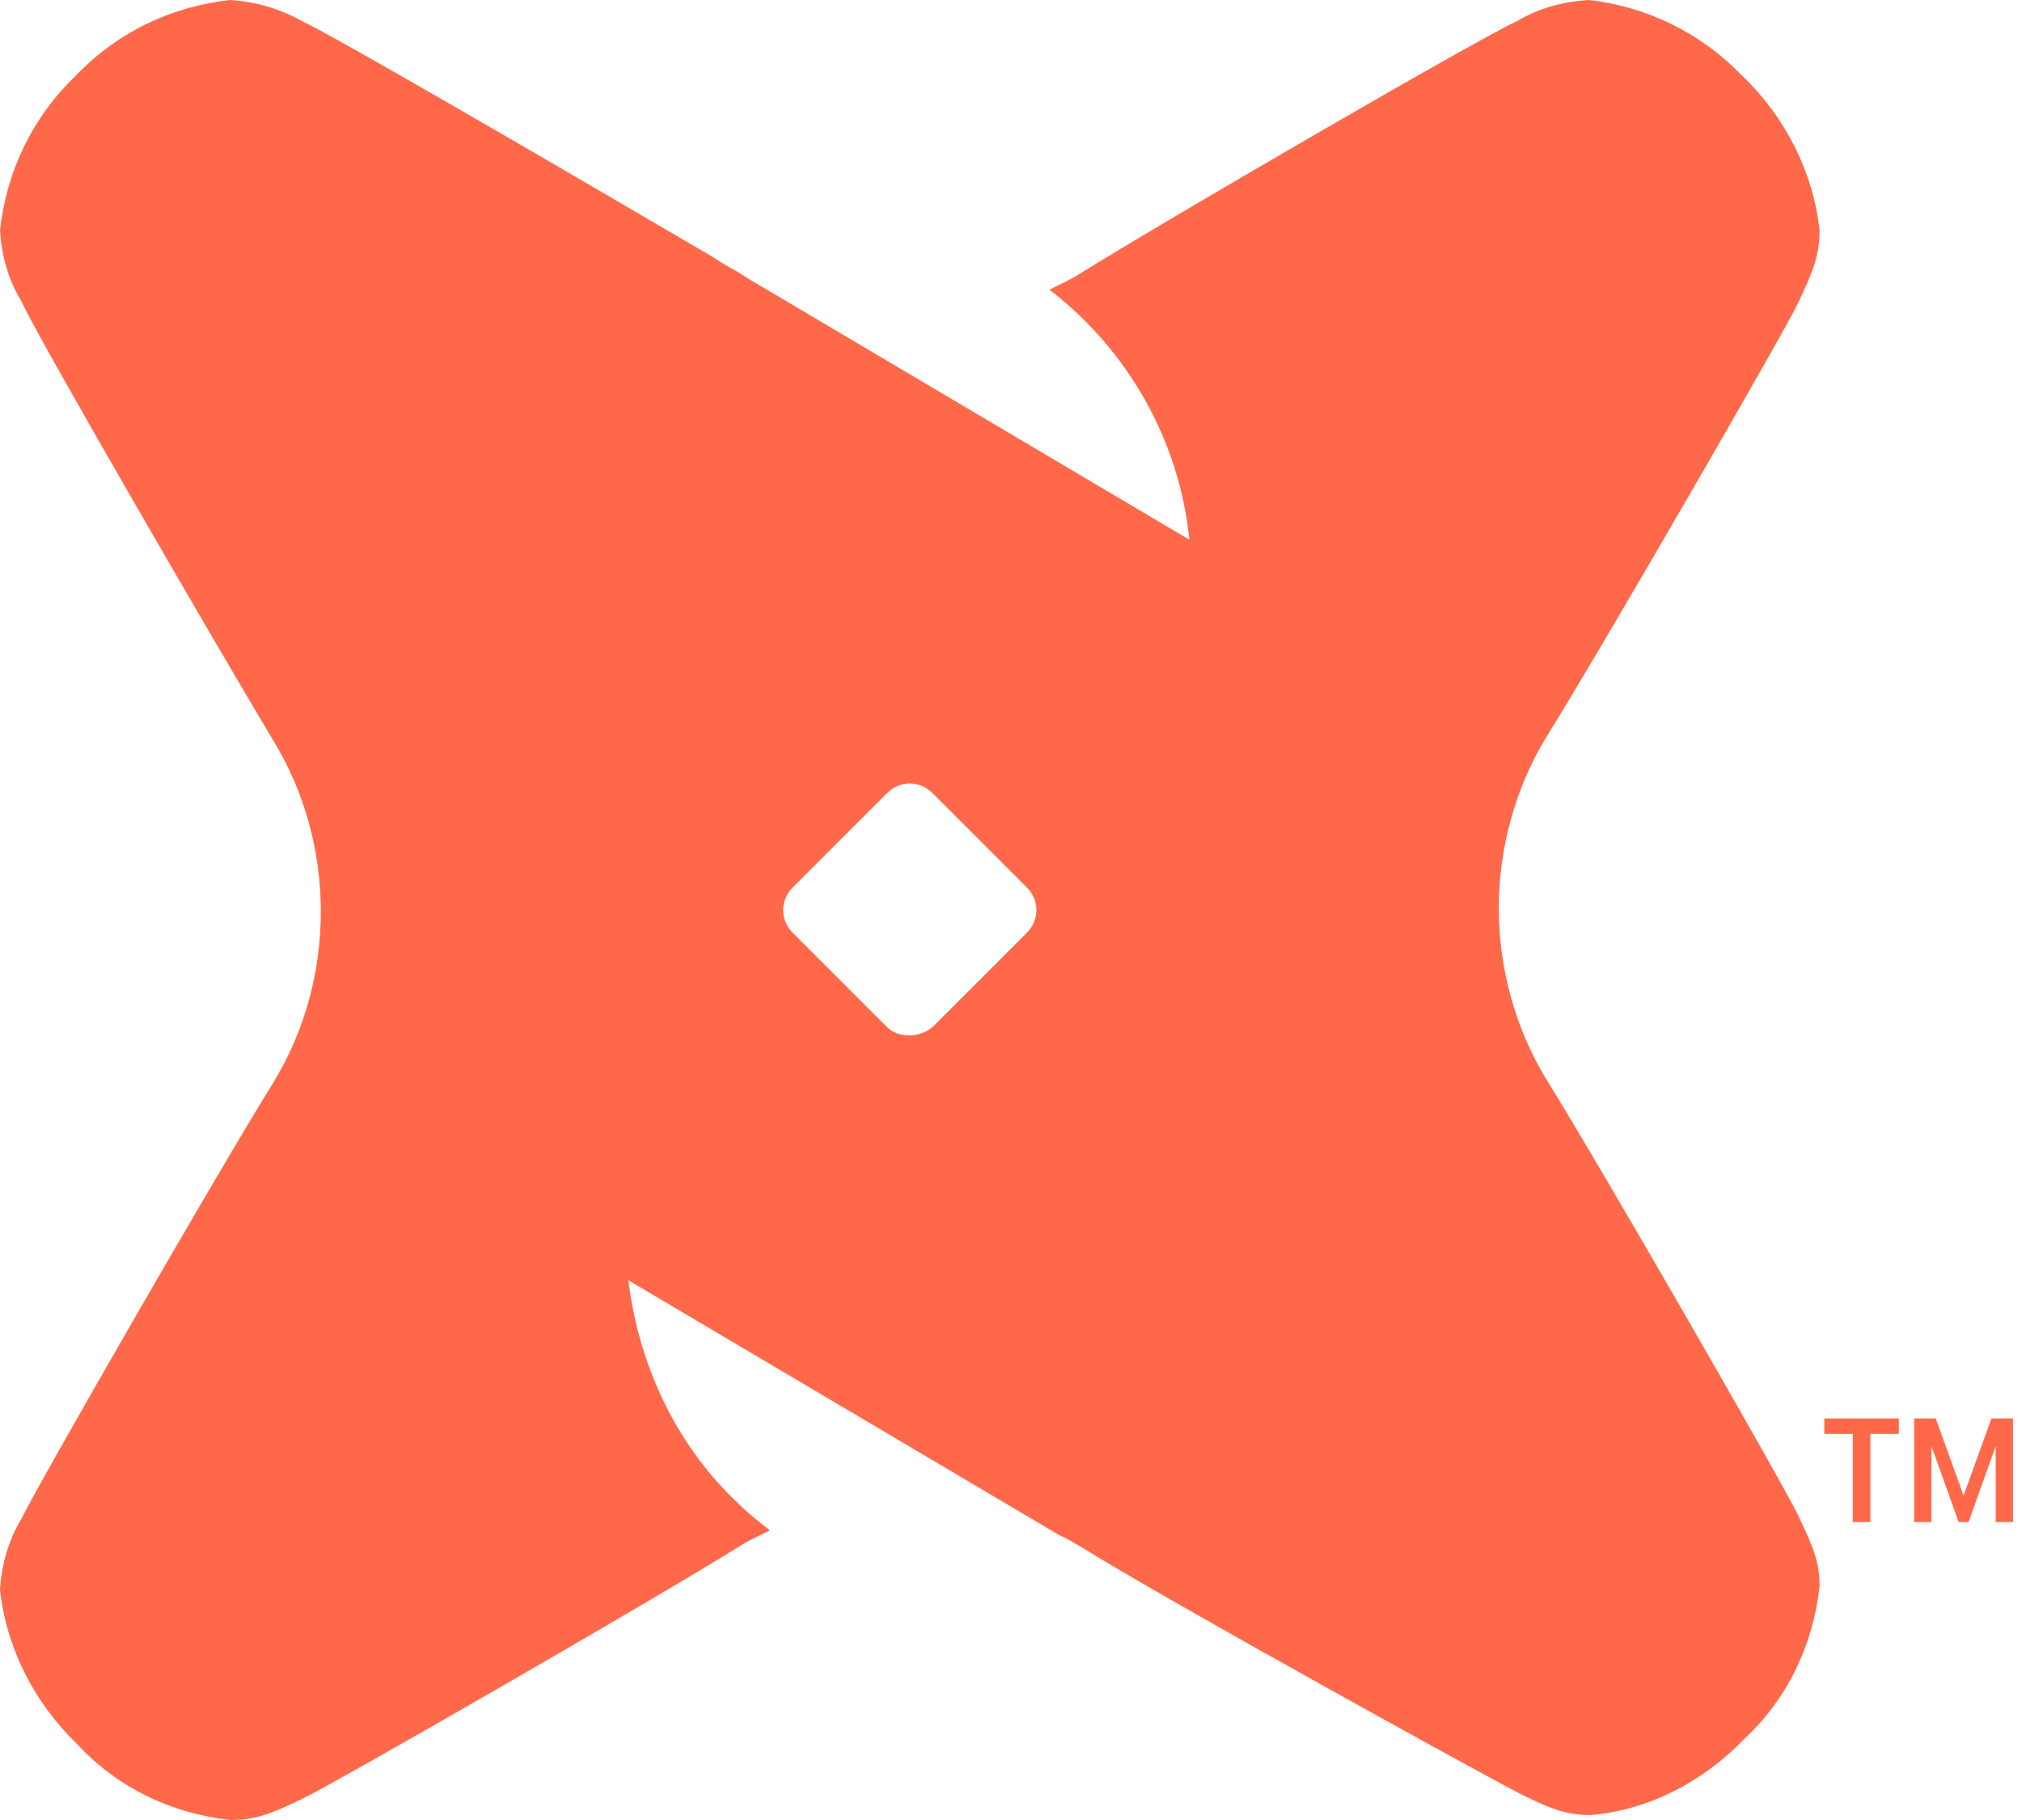
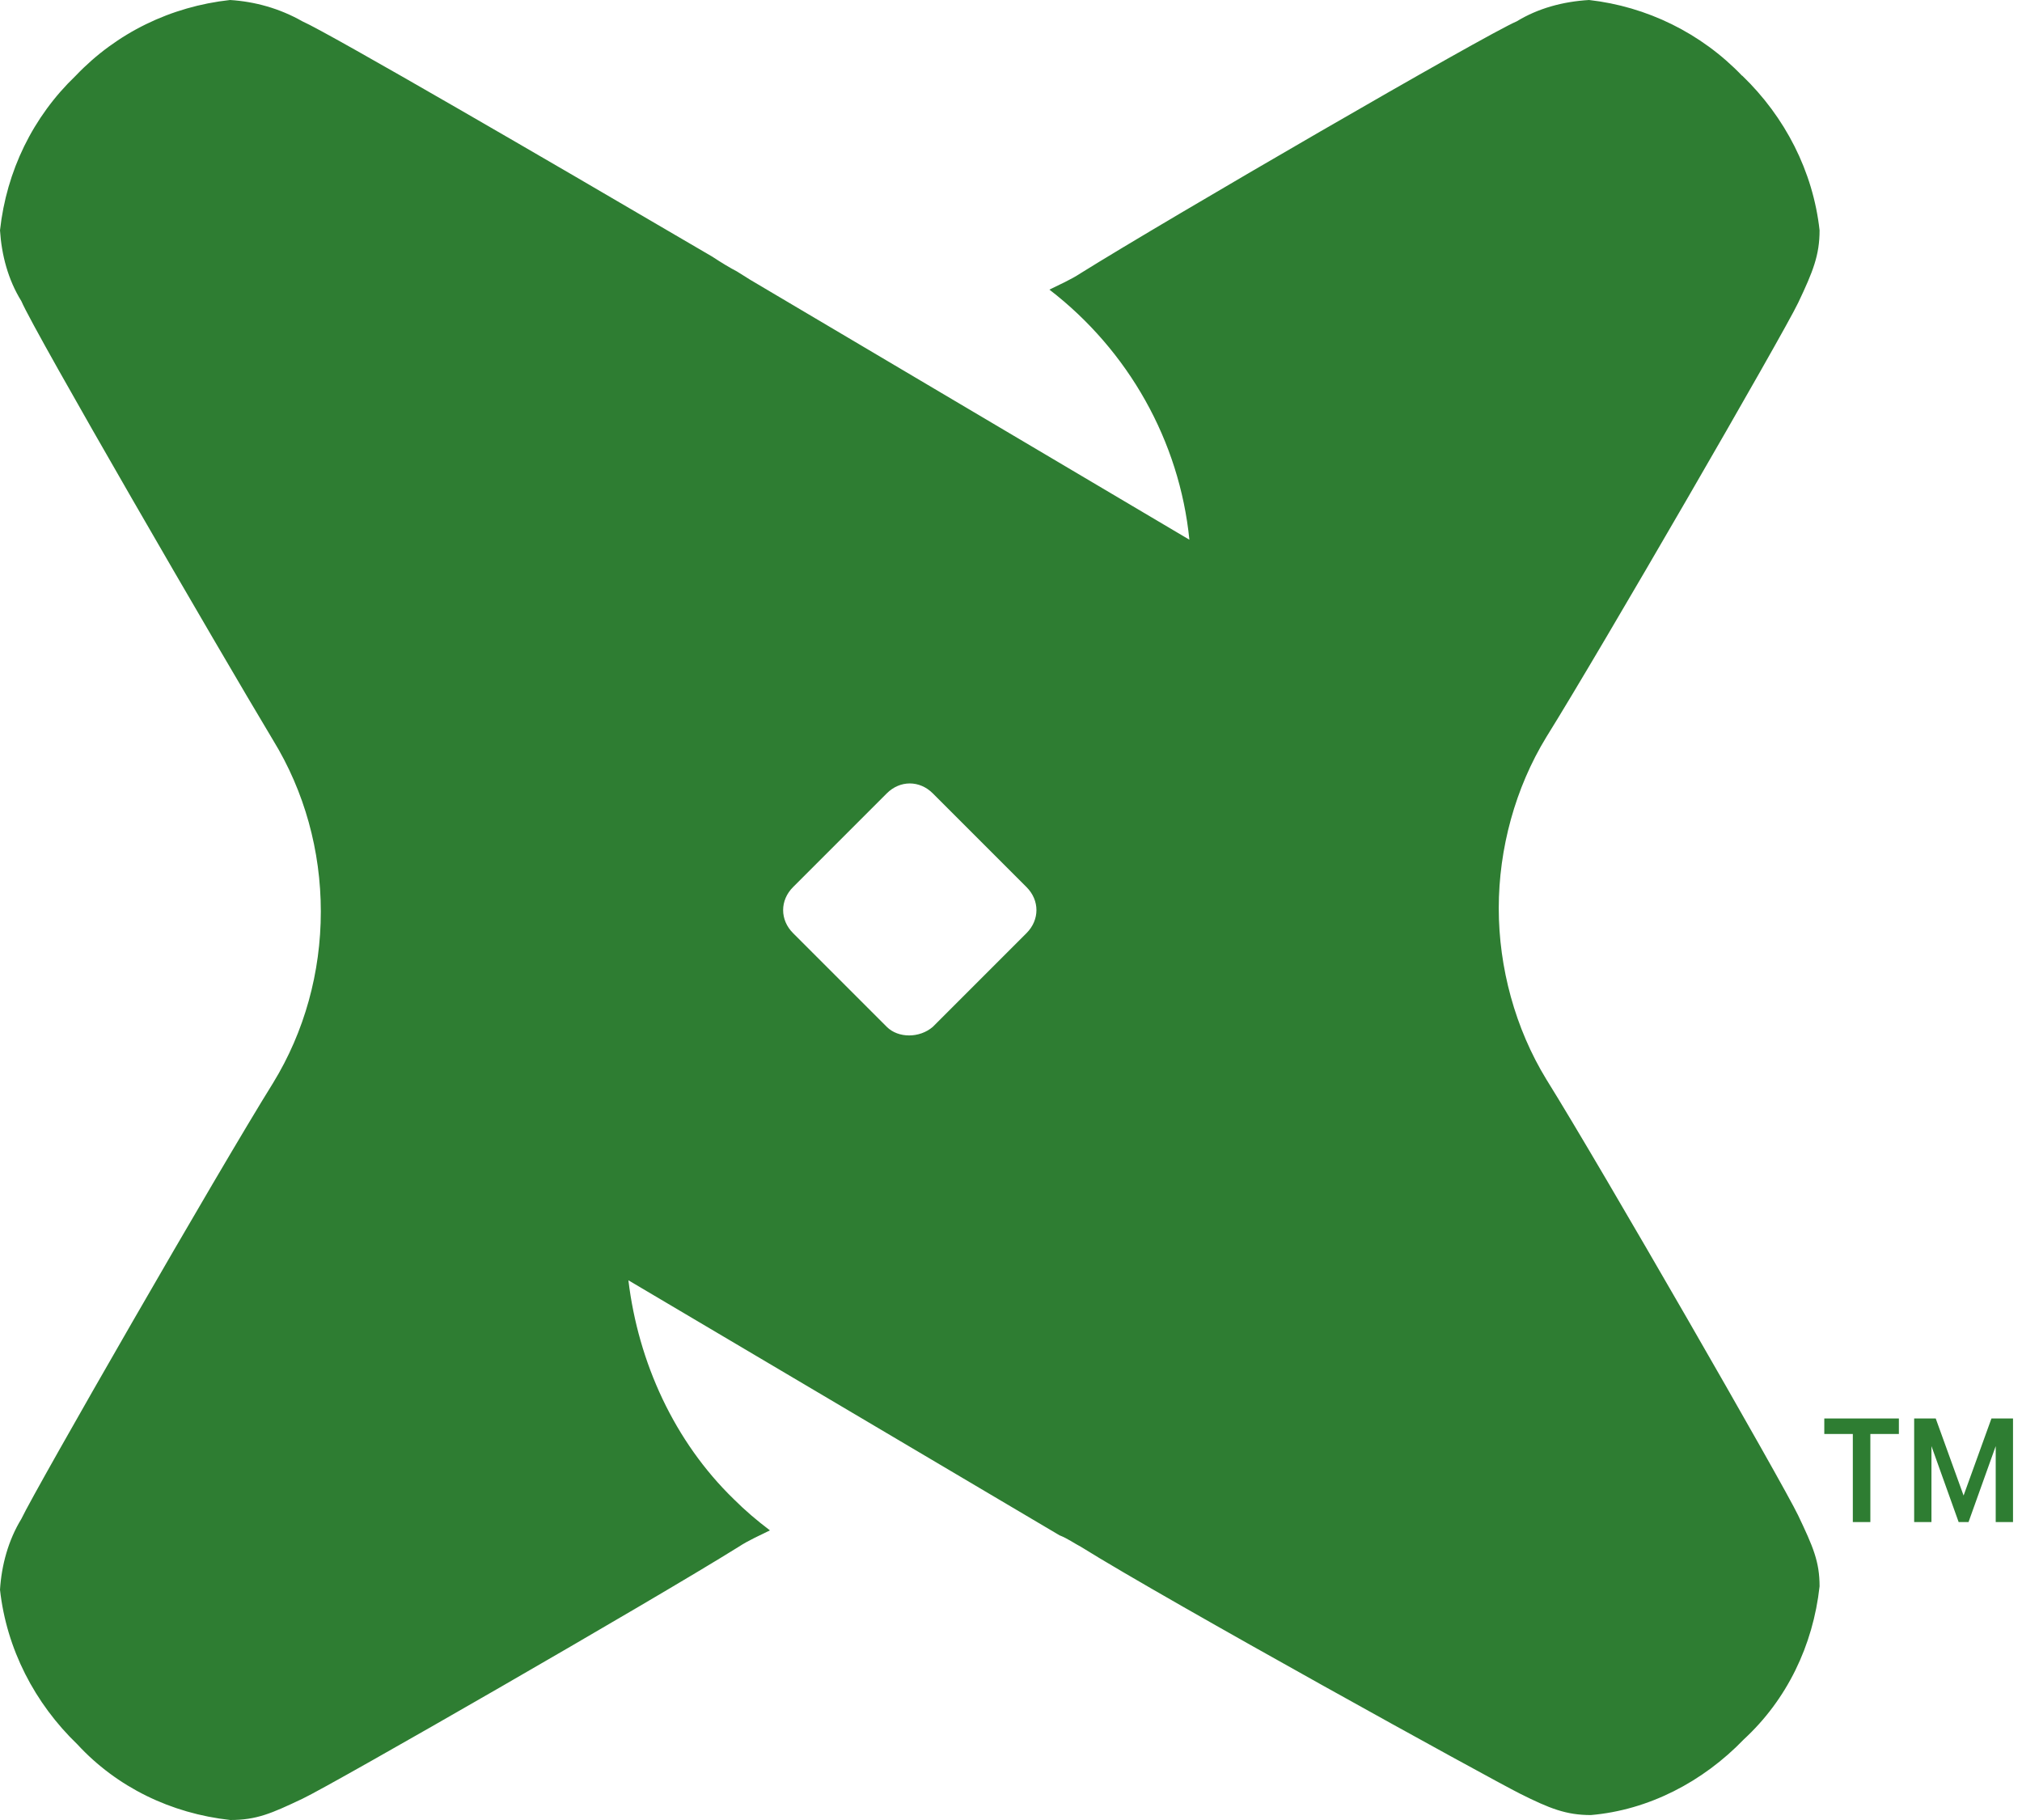
<svg xmlns="http://www.w3.org/2000/svg" width="90" height="81" viewBox="0 0 90 81" fill="none">
-   <path d="M77.55 3.37C79.45 5.2 80.7 7.62 80.99 10.25C80.99 11.35 80.7 12.08 80.04 13.47C79.38 14.86 71.25 28.92 68.83 32.8C67.44 35.07 66.71 37.78 66.71 40.42C66.71 43.06 67.44 45.77 68.83 48.04C71.25 51.92 79.38 66.06 80.04 67.45C80.7 68.84 80.99 69.5 80.99 70.6C80.7 73.24 79.53 75.65 77.62 77.41C75.79 79.31 73.37 80.56 70.81 80.78C69.71 80.78 68.98 80.49 67.66 79.83C66.34 79.17 51.99 71.26 48.11 68.84C47.82 68.69 47.52 68.47 47.16 68.33L27.97 56.98C28.41 60.64 30.02 64.16 32.66 66.72C33.17 67.23 33.69 67.67 34.27 68.11C33.83 68.33 33.32 68.55 32.88 68.84C29 71.26 14.86 79.39 13.47 80.05C12.08 80.71 11.42 81 10.25 81C7.61 80.71 5.2 79.54 3.44 77.63C1.54 75.8 0.29 73.38 0 70.75C0.07 69.65 0.37 68.55 0.95 67.6C1.61 66.21 9.74 52.07 12.16 48.19C13.55 45.92 14.28 43.28 14.28 40.57C14.28 37.86 13.55 35.22 12.16 32.95C9.74 28.92 1.54 14.79 0.95 13.4C0.36 12.45 0.07 11.35 0 10.25C0.29 7.61 1.46 5.2 3.37 3.37C5.19 1.46 7.6 0.29 10.24 0C11.34 0.07 12.44 0.37 13.46 0.95C14.63 1.46 24.96 7.47 30.45 10.69L31.7 11.42C32.14 11.71 32.51 11.93 32.8 12.08L33.39 12.45L52.94 24.02C52.5 19.63 50.23 15.6 46.71 12.89C47.15 12.67 47.66 12.45 48.1 12.16C51.98 9.74 66.12 1.54 67.51 0.95C68.46 0.37 69.56 0.07 70.73 0C73.29 0.29 75.71 1.46 77.54 3.37H77.55ZM41.52 45.7L45.69 41.53C46.28 40.94 46.28 40.07 45.69 39.48L41.52 35.31C40.93 34.72 40.06 34.72 39.47 35.31L35.3 39.48C34.71 40.07 34.71 40.94 35.3 41.53L39.47 45.7C39.98 46.21 40.93 46.21 41.52 45.7ZM77.55 3.37C79.45 5.2 80.7 7.62 80.99 10.25C80.99 11.35 80.7 12.08 80.04 13.47C79.38 14.86 71.25 28.92 68.83 32.8C67.44 35.07 66.71 37.78 66.71 40.42C66.71 43.06 67.44 45.77 68.83 48.04C71.25 51.92 79.38 66.06 80.04 67.45C80.7 68.84 80.99 69.5 80.99 70.6C80.7 73.24 79.53 75.65 77.62 77.41C75.79 79.31 73.37 80.56 70.81 80.78C69.71 80.78 68.98 80.49 67.66 79.83C66.34 79.17 51.99 71.26 48.11 68.84C47.82 68.69 47.52 68.47 47.16 68.33L27.97 56.98C28.41 60.64 30.02 64.16 32.66 66.72C33.17 67.23 33.69 67.67 34.27 68.11C33.83 68.33 33.32 68.55 32.88 68.84C29 71.26 14.86 79.39 13.47 80.05C12.08 80.71 11.42 81 10.25 81C7.61 80.71 5.2 79.54 3.44 77.63C1.54 75.8 0.29 73.38 0 70.75C0.07 69.65 0.37 68.55 0.95 67.6C1.61 66.21 9.74 52.07 12.16 48.19C13.55 45.92 14.28 43.28 14.28 40.57C14.28 37.86 13.55 35.22 12.16 32.95C9.74 28.92 1.54 14.79 0.95 13.4C0.36 12.45 0.07 11.35 0 10.25C0.29 7.61 1.46 5.2 3.37 3.37C5.19 1.46 7.6 0.29 10.24 0C11.34 0.07 12.44 0.37 13.46 0.95C14.63 1.46 24.96 7.47 30.45 10.69L31.7 11.42C32.14 11.71 32.51 11.93 32.8 12.08L33.39 12.45L52.94 24.02C52.5 19.63 50.23 15.6 46.71 12.89C47.15 12.67 47.66 12.45 48.1 12.16C51.98 9.74 66.12 1.54 67.51 0.95C68.46 0.37 69.56 0.07 70.73 0C73.29 0.29 75.71 1.46 77.54 3.37H77.55ZM41.52 45.7L45.69 41.53C46.28 40.94 46.28 40.07 45.69 39.48L41.52 35.31C40.93 34.72 40.06 34.72 39.47 35.31L35.3 39.48C34.71 40.07 34.71 40.94 35.3 41.53L39.47 45.7C39.98 46.21 40.93 46.21 41.52 45.7Z" fill="#FF694A" />
-   <path d="M88.83 64.36L87.62 67.74H87.18L85.97 64.36V67.74H85.2V63.13H86.16L87.4 66.56L88.64 63.13H89.6V67.74H88.83V64.36Z" fill="#FF694A" />
-   <path d="M84.52 63.82H83.25V67.74H82.47V63.82H81.2V63.13H84.52V63.82Z" fill="#FF694A" />
+   <path d="M77.55 3.37C79.45 5.2 80.7 7.62 80.99 10.25C80.99 11.35 80.7 12.08 80.04 13.47C79.38 14.86 71.25 28.92 68.83 32.8C67.44 35.07 66.71 37.78 66.71 40.42C66.71 43.06 67.44 45.77 68.83 48.04C71.25 51.92 79.38 66.06 80.04 67.45C80.7 68.84 80.99 69.5 80.99 70.6C80.7 73.24 79.53 75.65 77.62 77.41C75.79 79.31 73.37 80.56 70.81 80.78C69.71 80.78 68.98 80.49 67.66 79.83C66.34 79.17 51.99 71.26 48.11 68.84C47.82 68.69 47.52 68.47 47.16 68.33L27.97 56.98C28.41 60.64 30.02 64.16 32.66 66.72C33.17 67.23 33.69 67.67 34.27 68.11C33.83 68.33 33.32 68.55 32.88 68.84C29 71.26 14.86 79.39 13.47 80.05C12.08 80.71 11.42 81 10.25 81C7.61 80.71 5.2 79.54 3.44 77.63C1.54 75.8 0.29 73.38 0 70.75C0.07 69.65 0.37 68.55 0.95 67.6C1.61 66.21 9.74 52.07 12.16 48.19C13.55 45.92 14.28 43.28 14.28 40.57C14.28 37.86 13.55 35.22 12.16 32.95C9.74 28.92 1.54 14.79 0.95 13.4C0.36 12.45 0.07 11.35 0 10.25C0.29 7.61 1.46 5.2 3.37 3.37C5.19 1.46 7.6 0.29 10.24 0C11.34 0.07 12.44 0.37 13.46 0.95C14.63 1.46 24.96 7.47 30.45 10.69L31.7 11.42C32.14 11.71 32.51 11.93 32.8 12.08L33.39 12.45L52.94 24.02C52.5 19.63 50.23 15.6 46.71 12.89C47.15 12.67 47.66 12.45 48.1 12.16C51.98 9.74 66.12 1.54 67.51 0.95C68.46 0.37 69.56 0.07 70.73 0C73.29 0.29 75.71 1.46 77.54 3.37H77.55ZM41.52 45.7L45.69 41.53C46.28 40.94 46.28 40.07 45.69 39.48L41.52 35.31C40.93 34.72 40.06 34.72 39.47 35.31L35.3 39.48C34.71 40.07 34.71 40.94 35.3 41.53L39.47 45.7C39.98 46.21 40.93 46.21 41.52 45.7ZM77.55 3.37C79.45 5.2 80.7 7.62 80.99 10.25C80.99 11.35 80.7 12.08 80.04 13.47C79.38 14.86 71.25 28.92 68.83 32.8C67.44 35.07 66.71 37.78 66.71 40.42C66.71 43.06 67.44 45.77 68.83 48.04C71.25 51.92 79.38 66.06 80.04 67.45C80.7 68.84 80.99 69.5 80.99 70.6C80.7 73.24 79.53 75.65 77.62 77.41C75.79 79.31 73.37 80.56 70.81 80.78C69.71 80.78 68.98 80.49 67.66 79.83C66.34 79.17 51.99 71.26 48.11 68.84C47.82 68.69 47.52 68.47 47.16 68.33L27.97 56.98C28.41 60.64 30.02 64.16 32.66 66.72C33.17 67.23 33.69 67.67 34.27 68.11C33.83 68.33 33.32 68.55 32.88 68.84C29 71.26 14.86 79.39 13.47 80.05C12.08 80.71 11.42 81 10.25 81C7.61 80.71 5.2 79.54 3.44 77.63C1.54 75.8 0.29 73.38 0 70.75C0.07 69.65 0.37 68.55 0.95 67.6C1.61 66.21 9.74 52.07 12.16 48.19C13.55 45.92 14.28 43.28 14.28 40.57C14.28 37.86 13.55 35.22 12.16 32.95C9.74 28.92 1.54 14.79 0.95 13.4C0.36 12.45 0.07 11.35 0 10.25C0.29 7.61 1.46 5.2 3.37 3.37C5.19 1.46 7.6 0.29 10.24 0C11.34 0.07 12.44 0.37 13.46 0.95C14.63 1.46 24.96 7.47 30.45 10.69L31.7 11.42C32.14 11.71 32.51 11.93 32.8 12.08L33.39 12.45L52.94 24.02C52.5 19.63 50.23 15.6 46.71 12.89C47.15 12.67 47.66 12.45 48.1 12.16C51.98 9.74 66.12 1.54 67.51 0.95C68.46 0.37 69.56 0.07 70.73 0C73.29 0.29 75.71 1.46 77.54 3.37H77.55ZM41.52 45.7L45.69 41.53C46.28 40.94 46.28 40.07 45.69 39.48L41.52 35.31C40.93 34.72 40.06 34.72 39.47 35.31L35.3 39.48C34.71 40.07 34.71 40.94 35.3 41.53L39.47 45.7C39.98 46.21 40.93 46.21 41.52 45.7Z" fill="#2e7d32" />
+   <path d="M88.83 64.36L87.62 67.74H87.18L85.97 64.36V67.74H85.2V63.13H86.16L87.4 66.56L88.64 63.13H89.6V67.74H88.83V64.36Z" fill="#2e7d32" />
+   <path d="M84.52 63.82H83.25V67.74H82.47V63.82H81.2V63.13H84.52V63.82Z" fill="#2e7d32" />
</svg>
